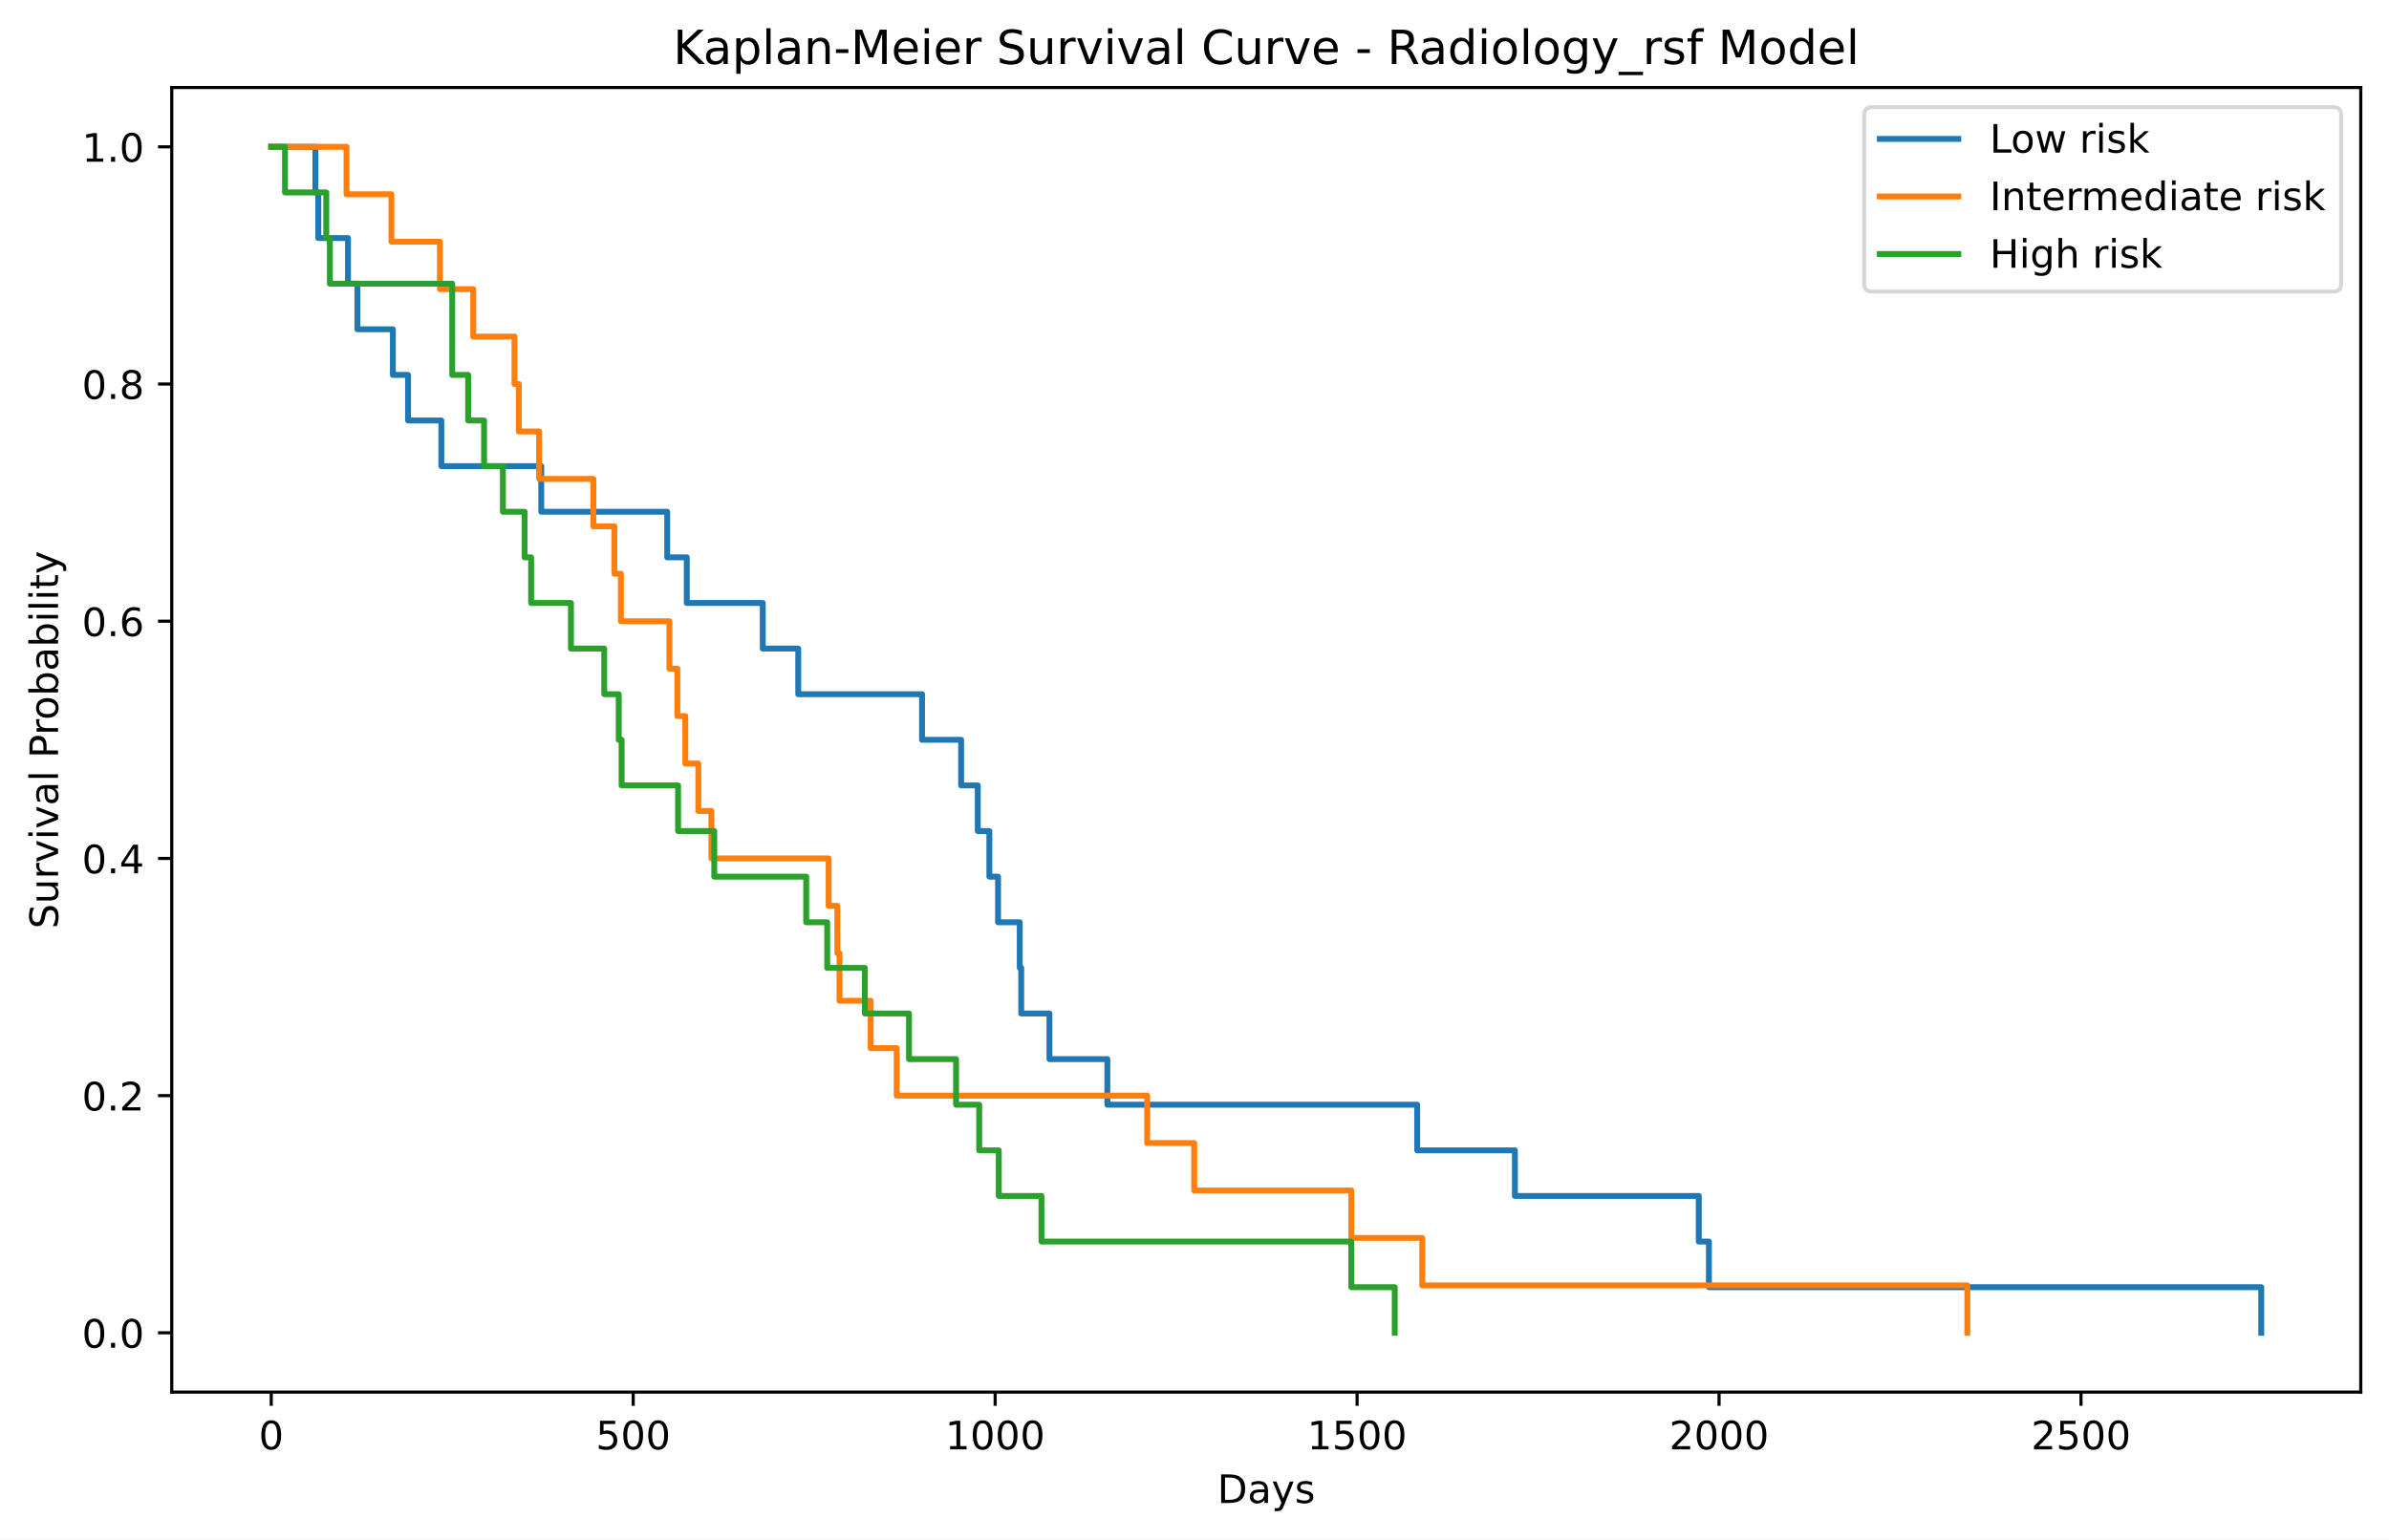
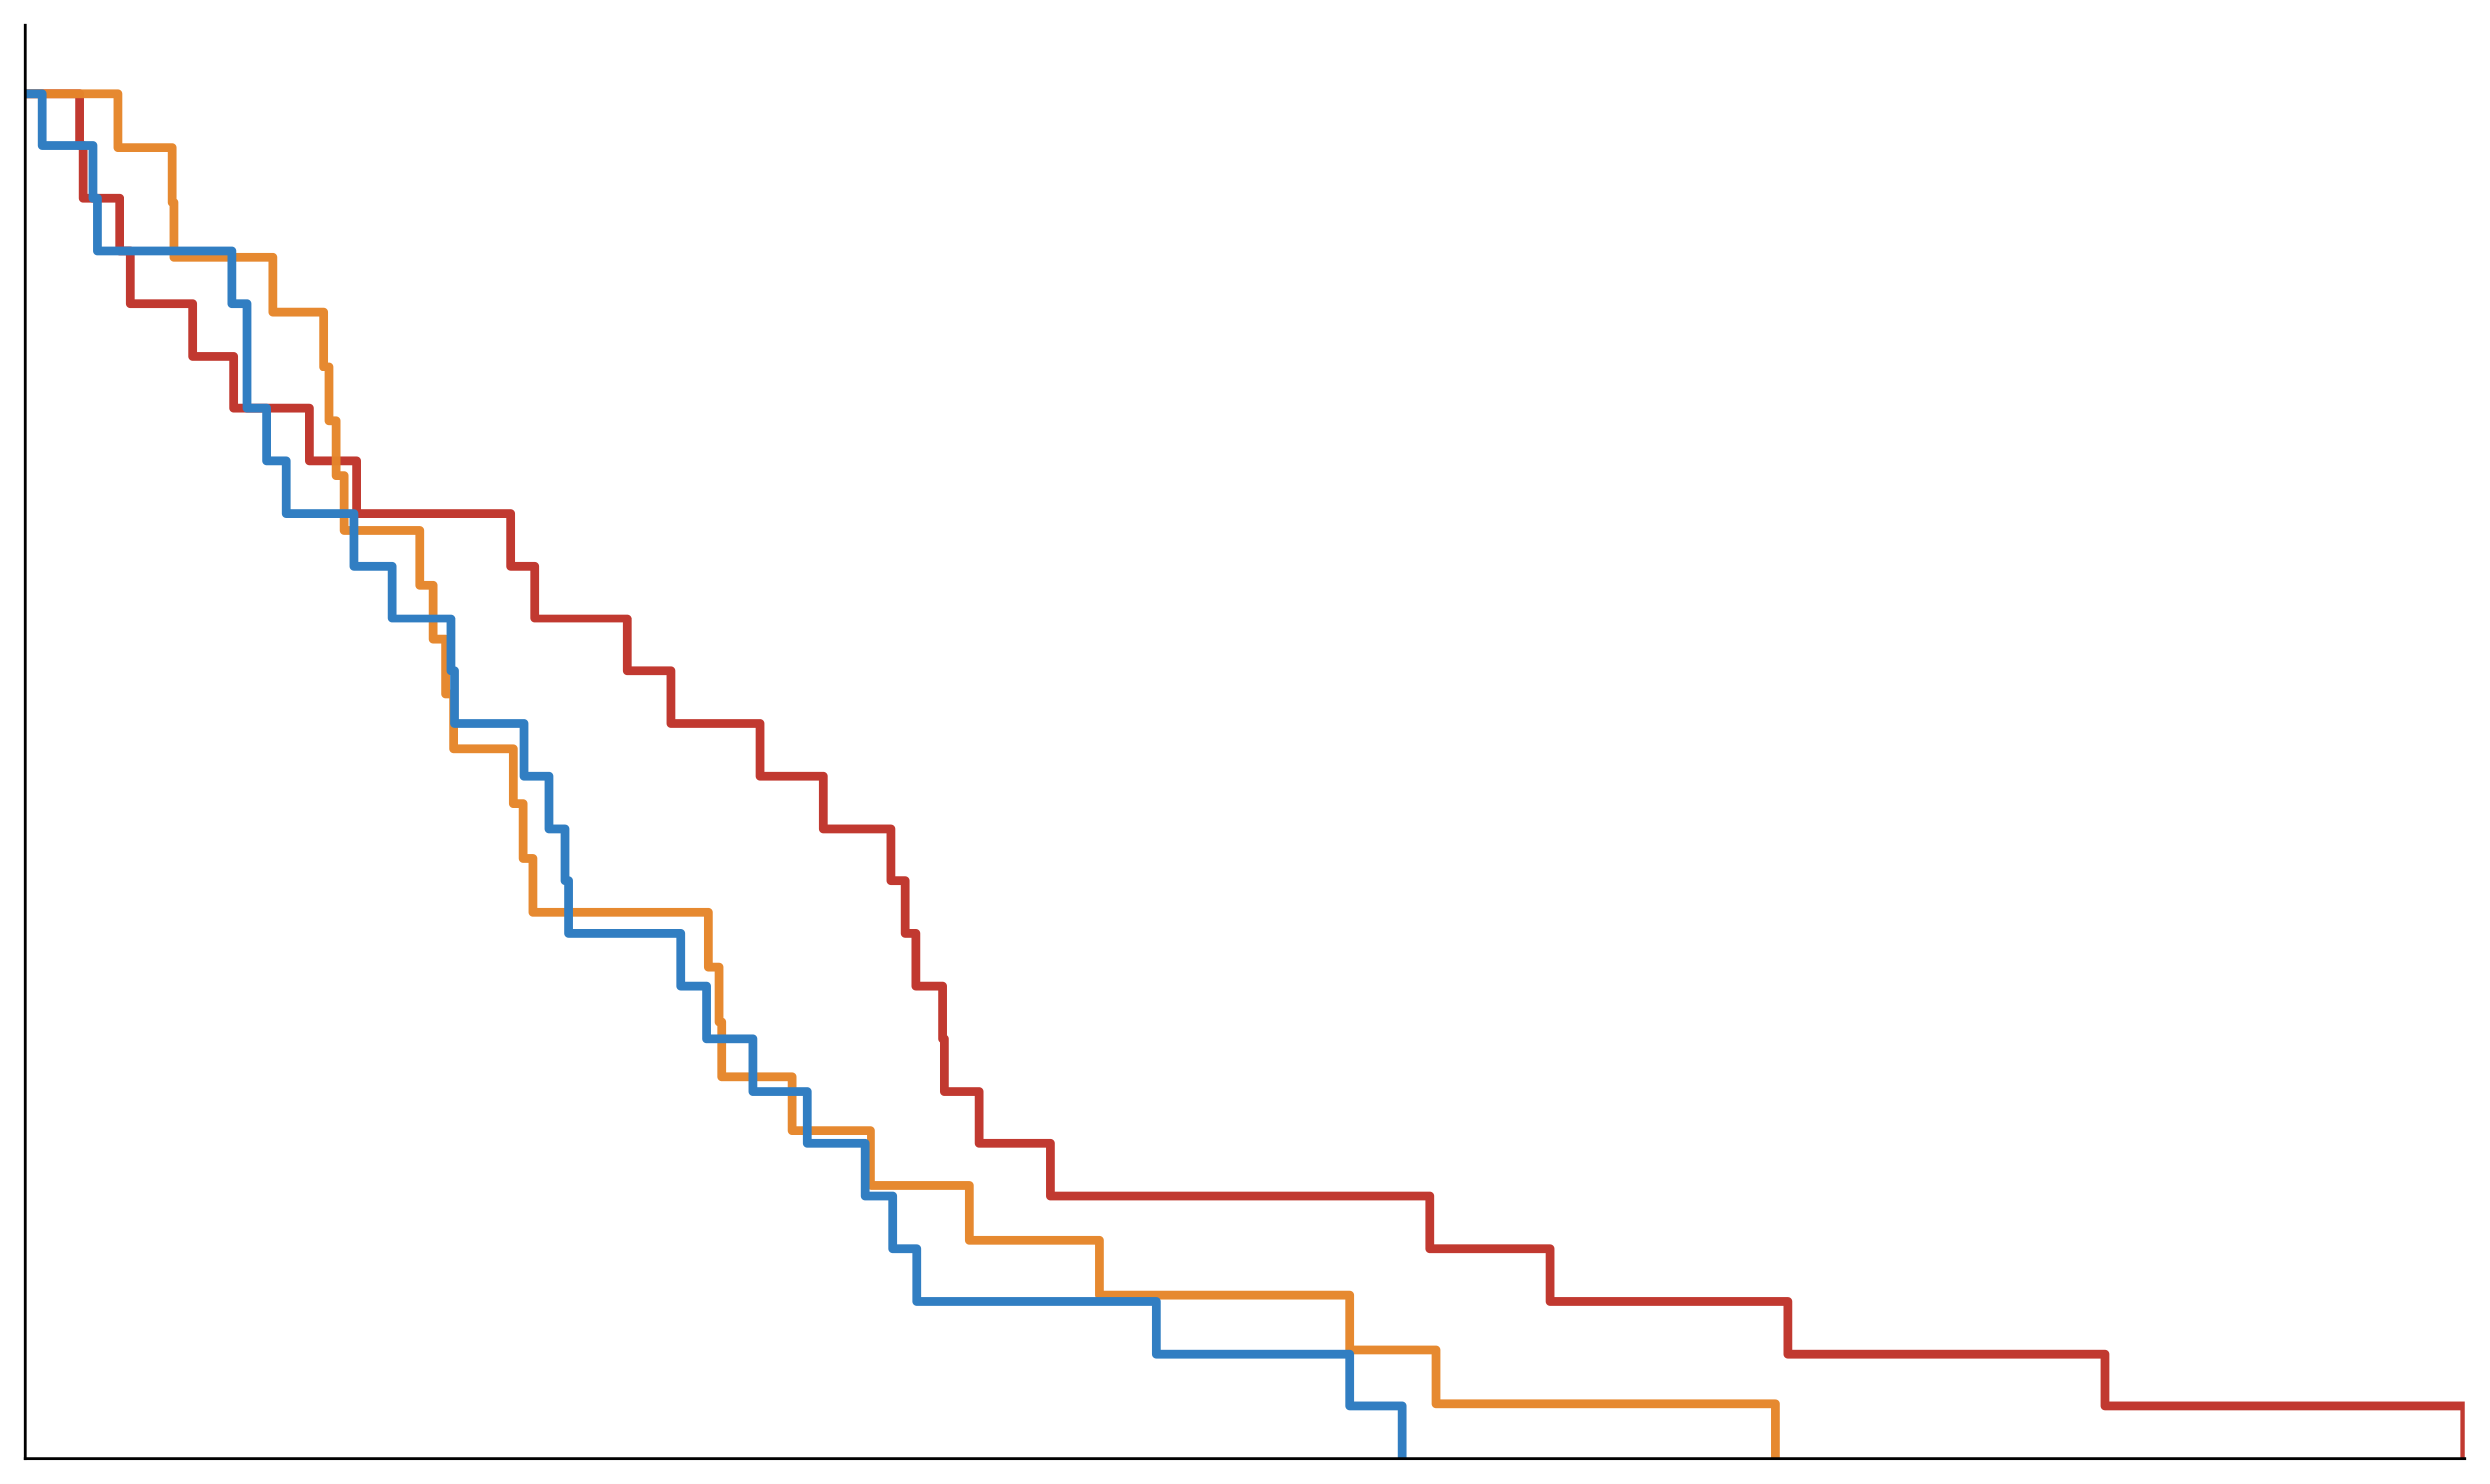
- <svg xmlns="http://www.w3.org/2000/svg" xmlns:xlink="http://www.w3.org/1999/xlink" width="608.981pt" height="392.514pt" viewBox="0 0 608.981 392.514" version="1.1">
+ <svg xmlns="http://www.w3.org/2000/svg" width="712.8pt" height="424.8pt" viewBox="0 0 712.8 424.8" version="1.1">
  <defs>
    <style type="text/css">*{stroke-linejoin: round; stroke-linecap: butt}</style>
  </defs>
  <g id="figure_1">
    <g id="patch_1">
-       <path d="M 0 392.514  L 608.981 392.514  L 608.981 0  L 0 0  z " style="fill: #ffffff" />
+       <path d="M 0 424.8  L 712.8 424.8  L 712.8 0  L 0 0  z " style="fill: #ffffff" />
    </g>
    <g id="axes_1">
      <g id="patch_2">
-         <path d="M 43.781 354.958  L 601.781 354.958  L 601.781 22.318  L 43.781 22.318  z " style="fill: #ffffff" />
+         <path d="M 7.2 417.6  L 705.6 417.6  L 705.6 7.2  L 7.2 7.2  z " style="fill: #ffffff" />
      </g>
-       <g id="matplotlib.axis_1">
-         <g id="xtick_1">
-           <g id="line2d_1">
-             <defs>
-               <path id="md245955d94" d="M 0 0  L 0 3.5  " style="stroke: #000000; stroke-width: 0.8" />
-             </defs>
-             <g>
-               <use xlink:href="#md245955d94" x="69.145" y="354.958" style="stroke: #000000; stroke-width: 0.8" />
-             </g>
-           </g>
-           <g id="text_1">
-             <g transform="translate(65.96364 369.5566) scale(0.1 -0.1)">
-               <defs>
-                 <path id="DejaVuSans-30" d="M 2034 4250  Q 1547 4250 1301 3770  Q 1056 3291 1056 2328  Q 1056 1369 1301 889  Q 1547 409 2034 409  Q 2525 409 2770 889  Q 3016 1369 3016 2328  Q 3016 3291 2770 3770  Q 2525 4250 2034 4250  z M 2034 4750  Q 2819 4750 3233 4129  Q 3647 3509 3647 2328  Q 3647 1150 3233 529  Q 2819 -91 2034 -91  Q 1250 -91 836 529  Q 422 1150 422 2328  Q 422 3509 836 4129  Q 1250 4750 2034 4750  z " transform="scale(0.015625)" />
-               </defs>
-               <use xlink:href="#DejaVuSans-30" />
-             </g>
-           </g>
-         </g>
-         <g id="xtick_2">
-           <g id="line2d_2">
-             <g>
-               <use xlink:href="#md245955d94" x="161.41" y="354.958" style="stroke: #000000; stroke-width: 0.8" />
-             </g>
-           </g>
-           <g id="text_2">
-             <g transform="translate(151.8661 369.5566) scale(0.1 -0.1)">
-               <defs>
-                 <path id="DejaVuSans-35" d="M 691 4666  L 3169 4666  L 3169 4134  L 1269 4134  L 1269 2991  Q 1406 3038 1543 3061  Q 1681 3084 1819 3084  Q 2600 3084 3056 2656  Q 3513 2228 3513 1497  Q 3513 744 3044 326  Q 2575 -91 1722 -91  Q 1428 -91 1123 -41  Q 819 9 494 109  L 494 744  Q 775 591 1075 516  Q 1375 441 1709 441  Q 2250 441 2565 725  Q 2881 1009 2881 1497  Q 2881 1984 2565 2268  Q 2250 2553 1709 2553  Q 1456 2553 1204 2497  Q 953 2441 691 2322  L 691 4666  z " transform="scale(0.015625)" />
-               </defs>
-               <use xlink:href="#DejaVuSans-35" />
-               <use xlink:href="#DejaVuSans-30" transform="translate(63.62305 0)" />
-               <use xlink:href="#DejaVuSans-30" transform="translate(127.2461 0)" />
-             </g>
-           </g>
-         </g>
-         <g id="xtick_3">
-           <g id="line2d_3">
-             <g>
-               <use xlink:href="#md245955d94" x="253.675" y="354.958" style="stroke: #000000; stroke-width: 0.8" />
-             </g>
-           </g>
-           <g id="text_3">
-             <g transform="translate(240.9498 369.5566) scale(0.1 -0.1)">
-               <defs>
-                 <path id="DejaVuSans-31" d="M 794 531  L 1825 531  L 1825 4091  L 703 3866  L 703 4441  L 1819 4666  L 2450 4666  L 2450 531  L 3481 531  L 3481 0  L 794 0  L 794 531  z " transform="scale(0.015625)" />
-               </defs>
-               <use xlink:href="#DejaVuSans-31" />
-               <use xlink:href="#DejaVuSans-30" transform="translate(63.62305 0)" />
-               <use xlink:href="#DejaVuSans-30" transform="translate(127.2461 0)" />
-               <use xlink:href="#DejaVuSans-30" transform="translate(190.8691 0)" />
-             </g>
-           </g>
-         </g>
-         <g id="xtick_4">
-           <g id="line2d_4">
-             <g>
-               <use xlink:href="#md245955d94" x="345.94" y="354.958" style="stroke: #000000; stroke-width: 0.8" />
-             </g>
-           </g>
-           <g id="text_4">
-             <g transform="translate(333.2148 369.5566) scale(0.1 -0.1)">
-               <use xlink:href="#DejaVuSans-31" />
-               <use xlink:href="#DejaVuSans-35" transform="translate(63.62305 0)" />
-               <use xlink:href="#DejaVuSans-30" transform="translate(127.2461 0)" />
-               <use xlink:href="#DejaVuSans-30" transform="translate(190.8691 0)" />
-             </g>
-           </g>
-         </g>
-         <g id="xtick_5">
-           <g id="line2d_5">
-             <g>
-               <use xlink:href="#md245955d94" x="438.205" y="354.958" style="stroke: #000000; stroke-width: 0.8" />
-             </g>
-           </g>
-           <g id="text_5">
-             <g transform="translate(425.4797 369.5566) scale(0.1 -0.1)">
-               <defs>
-                 <path id="DejaVuSans-32" d="M 1228 531  L 3431 531  L 3431 0  L 469 0  L 469 531  Q 828 903 1448 1529  Q 2069 2156 2228 2338  Q 2531 2678 2651 2914  Q 2772 3150 2772 3378  Q 2772 3750 2511 3984  Q 2250 4219 1831 4219  Q 1534 4219 1204 4116  Q 875 4013 500 3803  L 500 4441  Q 881 4594 1212 4672  Q 1544 4750 1819 4750  Q 2544 4750 2975 4387  Q 3406 4025 3406 3419  Q 3406 3131 3298 2873  Q 3191 2616 2906 2266  Q 2828 2175 2409 1742  Q 1991 1309 1228 531  z " transform="scale(0.015625)" />
-               </defs>
-               <use xlink:href="#DejaVuSans-32" />
-               <use xlink:href="#DejaVuSans-30" transform="translate(63.62305 0)" />
-               <use xlink:href="#DejaVuSans-30" transform="translate(127.2461 0)" />
-               <use xlink:href="#DejaVuSans-30" transform="translate(190.8691 0)" />
-             </g>
-           </g>
-         </g>
-         <g id="xtick_6">
-           <g id="line2d_6">
-             <g>
-               <use xlink:href="#md245955d94" x="530.47" y="354.958" style="stroke: #000000; stroke-width: 0.8" />
-             </g>
-           </g>
-           <g id="text_6">
-             <g transform="translate(517.7447 369.5566) scale(0.1 -0.1)">
-               <use xlink:href="#DejaVuSans-32" />
-               <use xlink:href="#DejaVuSans-35" transform="translate(63.62305 0)" />
-               <use xlink:href="#DejaVuSans-30" transform="translate(127.2461 0)" />
-               <use xlink:href="#DejaVuSans-30" transform="translate(190.8691 0)" />
-             </g>
-           </g>
-         </g>
-         <g id="text_7">
-           <g transform="translate(310.3031 383.2347) scale(0.1 -0.1)">
-             <defs>
-               <path id="DejaVuSans-44" d="M 1259 4147  L 1259 519  L 2022 519  Q 2988 519 3436 956  Q 3884 1394 3884 2338  Q 3884 3275 3436 3711  Q 2988 4147 2022 4147  L 1259 4147  z M 628 4666  L 1925 4666  Q 3281 4666 3915 4102  Q 4550 3538 4550 2338  Q 4550 1131 3912 565  Q 3275 0 1925 0  L 628 0  L 628 4666  z " transform="scale(0.015625)" />
-               <path id="DejaVuSans-61" d="M 2194 1759  Q 1497 1759 1228 1600  Q 959 1441 959 1056  Q 959 750 1161 570  Q 1363 391 1709 391  Q 2188 391 2477 730  Q 2766 1069 2766 1631  L 2766 1759  L 2194 1759  z M 3341 1997  L 3341 0  L 2766 0  L 2766 531  Q 2569 213 2275 61  Q 1981 -91 1556 -91  Q 1019 -91 701 211  Q 384 513 384 1019  Q 384 1609 779 1909  Q 1175 2209 1959 2209  L 2766 2209  L 2766 2266  Q 2766 2663 2505 2880  Q 2244 3097 1772 3097  Q 1472 3097 1187 3025  Q 903 2953 641 2809  L 641 3341  Q 956 3463 1253 3523  Q 1550 3584 1831 3584  Q 2591 3584 2966 3190  Q 3341 2797 3341 1997  z " transform="scale(0.015625)" />
-               <path id="DejaVuSans-79" d="M 2059 -325  Q 1816 -950 1584 -1140  Q 1353 -1331 966 -1331  L 506 -1331  L 506 -850  L 844 -850  Q 1081 -850 1212 -737  Q 1344 -625 1503 -206  L 1606 56  L 191 3500  L 800 3500  L 1894 763  L 2988 3500  L 3597 3500  L 2059 -325  z " transform="scale(0.015625)" />
-               <path id="DejaVuSans-73" d="M 2834 3397  L 2834 2853  Q 2591 2978 2328 3040  Q 2066 3103 1784 3103  Q 1356 3103 1142 2972  Q 928 2841 928 2578  Q 928 2378 1081 2264  Q 1234 2150 1697 2047  L 1894 2003  Q 2506 1872 2764 1633  Q 3022 1394 3022 966  Q 3022 478 2636 193  Q 2250 -91 1575 -91  Q 1294 -91 989 -36  Q 684 19 347 128  L 347 722  Q 666 556 975 473  Q 1284 391 1588 391  Q 1994 391 2212 530  Q 2431 669 2431 922  Q 2431 1156 2273 1281  Q 2116 1406 1581 1522  L 1381 1569  Q 847 1681 609 1914  Q 372 2147 372 2553  Q 372 3047 722 3315  Q 1072 3584 1716 3584  Q 2034 3584 2315 3537  Q 2597 3491 2834 3397  z " transform="scale(0.015625)" />
-             </defs>
-             <use xlink:href="#DejaVuSans-44" />
-             <use xlink:href="#DejaVuSans-61" transform="translate(77.00195 0)" />
-             <use xlink:href="#DejaVuSans-79" transform="translate(138.2812 0)" />
-             <use xlink:href="#DejaVuSans-73" transform="translate(197.4609 0)" />
-           </g>
-         </g>
+       <g id="line2d_1">
+         <path d="M 7.2 26.743  L 22.697 26.743  L 22.697 41.776  L 23.714 41.776  L 23.714 56.809  L 34.13 56.809  L 34.13 71.842  L 37.433 71.842  L 37.433 86.875  L 55.217 86.875  L 55.217 101.908  L 66.903 101.908  L 66.903 116.941  L 88.498 116.941  L 88.498 131.974  L 101.963 131.974  L 101.963 147.007  L 146.169 147.007  L 146.169 162.04  L 153.028 162.04  L 153.028 177.073  L 179.704 177.073  L 179.704 192.105  L 192.153 192.105  L 192.153 207.138  L 217.558 207.138  L 217.558 222.171  L 235.596 222.171  L 235.596 237.204  L 255.159 237.204  L 255.159 252.237  L 259.224 252.237  L 259.224 267.27  L 262.272 267.27  L 262.272 282.303  L 269.894 282.303  L 269.894 297.336  L 270.402 297.336  L 270.402 312.369  L 280.31 312.369  L 280.31 327.402  L 300.635 327.402  L 300.635 342.435  L 409.371 342.435  L 409.371 357.468  L 443.668 357.468  L 443.668 372.501  L 511.755 372.501  L 511.755 387.534  L 602.453 387.534  L 602.453 402.567  L 705.6 402.567  L 705.6 417.6  " clip-path="url(#p0e260a73f5)" style="fill: none; stroke: #c13930; stroke-width: 2.5; stroke-linecap: square" />
      </g>
-       <g id="matplotlib.axis_2">
-         <g id="ytick_1">
-           <g id="line2d_7">
-             <defs>
-               <path id="m7d2c0914c4" d="M 0 0  L -3.5 0  " style="stroke: #000000; stroke-width: 0.8" />
-             </defs>
-             <g>
-               <use xlink:href="#m7d2c0914c4" x="43.781" y="339.838" style="stroke: #000000; stroke-width: 0.8" />
-             </g>
-           </g>
-           <g id="text_8">
-             <g transform="translate(20.87813 343.6373) scale(0.1 -0.1)">
-               <defs>
-                 <path id="DejaVuSans-2e" d="M 684 794  L 1344 794  L 1344 0  L 684 0  L 684 794  z " transform="scale(0.015625)" />
-               </defs>
-               <use xlink:href="#DejaVuSans-30" />
-               <use xlink:href="#DejaVuSans-2e" transform="translate(63.62305 0)" />
-               <use xlink:href="#DejaVuSans-30" transform="translate(95.41016 0)" />
-             </g>
-           </g>
-         </g>
-         <g id="ytick_2">
-           <g id="line2d_8">
-             <g>
-               <use xlink:href="#m7d2c0914c4" x="43.781" y="279.358" style="stroke: #000000; stroke-width: 0.8" />
-             </g>
-           </g>
-           <g id="text_9">
-             <g transform="translate(20.87813 283.1573) scale(0.1 -0.1)">
-               <use xlink:href="#DejaVuSans-30" />
-               <use xlink:href="#DejaVuSans-2e" transform="translate(63.62305 0)" />
-               <use xlink:href="#DejaVuSans-32" transform="translate(95.41016 0)" />
-             </g>
-           </g>
-         </g>
-         <g id="ytick_3">
-           <g id="line2d_9">
-             <g>
-               <use xlink:href="#m7d2c0914c4" x="43.781" y="218.878" style="stroke: #000000; stroke-width: 0.8" />
-             </g>
-           </g>
-           <g id="text_10">
-             <g transform="translate(20.87813 222.6773) scale(0.1 -0.1)">
-               <defs>
-                 <path id="DejaVuSans-34" d="M 2419 4116  L 825 1625  L 2419 1625  L 2419 4116  z M 2253 4666  L 3047 4666  L 3047 1625  L 3713 1625  L 3713 1100  L 3047 1100  L 3047 0  L 2419 0  L 2419 1100  L 313 1100  L 313 1709  L 2253 4666  z " transform="scale(0.015625)" />
-               </defs>
-               <use xlink:href="#DejaVuSans-30" />
-               <use xlink:href="#DejaVuSans-2e" transform="translate(63.62305 0)" />
-               <use xlink:href="#DejaVuSans-34" transform="translate(95.41016 0)" />
-             </g>
-           </g>
-         </g>
-         <g id="ytick_4">
-           <g id="line2d_10">
-             <g>
-               <use xlink:href="#m7d2c0914c4" x="43.781" y="158.398" style="stroke: #000000; stroke-width: 0.8" />
-             </g>
-           </g>
-           <g id="text_11">
-             <g transform="translate(20.87813 162.1973) scale(0.1 -0.1)">
-               <defs>
-                 <path id="DejaVuSans-36" d="M 2113 2584  Q 1688 2584 1439 2293  Q 1191 2003 1191 1497  Q 1191 994 1439 701  Q 1688 409 2113 409  Q 2538 409 2786 701  Q 3034 994 3034 1497  Q 3034 2003 2786 2293  Q 2538 2584 2113 2584  z M 3366 4563  L 3366 3988  Q 3128 4100 2886 4159  Q 2644 4219 2406 4219  Q 1781 4219 1451 3797  Q 1122 3375 1075 2522  Q 1259 2794 1537 2939  Q 1816 3084 2150 3084  Q 2853 3084 3261 2657  Q 3669 2231 3669 1497  Q 3669 778 3244 343  Q 2819 -91 2113 -91  Q 1303 -91 875 529  Q 447 1150 447 2328  Q 447 3434 972 4092  Q 1497 4750 2381 4750  Q 2619 4750 2861 4703  Q 3103 4656 3366 4563  z " transform="scale(0.015625)" />
-               </defs>
-               <use xlink:href="#DejaVuSans-30" />
-               <use xlink:href="#DejaVuSans-2e" transform="translate(63.62305 0)" />
-               <use xlink:href="#DejaVuSans-36" transform="translate(95.41016 0)" />
-             </g>
-           </g>
-         </g>
-         <g id="ytick_5">
-           <g id="line2d_11">
-             <g>
-               <use xlink:href="#m7d2c0914c4" x="43.781" y="97.918" style="stroke: #000000; stroke-width: 0.8" />
-             </g>
-           </g>
-           <g id="text_12">
-             <g transform="translate(20.87813 101.7173) scale(0.1 -0.1)">
-               <defs>
-                 <path id="DejaVuSans-38" d="M 2034 2216  Q 1584 2216 1326 1975  Q 1069 1734 1069 1313  Q 1069 891 1326 650  Q 1584 409 2034 409  Q 2484 409 2743 651  Q 3003 894 3003 1313  Q 3003 1734 2745 1975  Q 2488 2216 2034 2216  z M 1403 2484  Q 997 2584 770 2862  Q 544 3141 544 3541  Q 544 4100 942 4425  Q 1341 4750 2034 4750  Q 2731 4750 3128 4425  Q 3525 4100 3525 3541  Q 3525 3141 3298 2862  Q 3072 2584 2669 2484  Q 3125 2378 3379 2068  Q 3634 1759 3634 1313  Q 3634 634 3220 271  Q 2806 -91 2034 -91  Q 1263 -91 848 271  Q 434 634 434 1313  Q 434 1759 690 2068  Q 947 2378 1403 2484  z M 1172 3481  Q 1172 3119 1398 2916  Q 1625 2713 2034 2713  Q 2441 2713 2670 2916  Q 2900 3119 2900 3481  Q 2900 3844 2670 4047  Q 2441 4250 2034 4250  Q 1625 4250 1398 4047  Q 1172 3844 1172 3481  z " transform="scale(0.015625)" />
-               </defs>
-               <use xlink:href="#DejaVuSans-30" />
-               <use xlink:href="#DejaVuSans-2e" transform="translate(63.62305 0)" />
-               <use xlink:href="#DejaVuSans-38" transform="translate(95.41016 0)" />
-             </g>
-           </g>
-         </g>
-         <g id="ytick_6">
-           <g id="line2d_12">
-             <g>
-               <use xlink:href="#m7d2c0914c4" x="43.781" y="37.438" style="stroke: #000000; stroke-width: 0.8" />
-             </g>
-           </g>
-           <g id="text_13">
-             <g transform="translate(20.87813 41.23734) scale(0.1 -0.1)">
-               <use xlink:href="#DejaVuSans-31" />
-               <use xlink:href="#DejaVuSans-2e" transform="translate(63.62305 0)" />
-               <use xlink:href="#DejaVuSans-30" transform="translate(95.41016 0)" />
-             </g>
-           </g>
-         </g>
-         <g id="text_14">
-           <g transform="translate(14.79844 236.8155) rotate(-90) scale(0.1 -0.1)">
-             <defs>
-               <path id="DejaVuSans-53" d="M 3425 4513  L 3425 3897  Q 3066 4069 2747 4153  Q 2428 4238 2131 4238  Q 1616 4238 1336 4038  Q 1056 3838 1056 3469  Q 1056 3159 1242 3001  Q 1428 2844 1947 2747  L 2328 2669  Q 3034 2534 3370 2195  Q 3706 1856 3706 1288  Q 3706 609 3251 259  Q 2797 -91 1919 -91  Q 1588 -91 1214 -16  Q 841 59 441 206  L 441 856  Q 825 641 1194 531  Q 1563 422 1919 422  Q 2459 422 2753 634  Q 3047 847 3047 1241  Q 3047 1584 2836 1778  Q 2625 1972 2144 2069  L 1759 2144  Q 1053 2284 737 2584  Q 422 2884 422 3419  Q 422 4038 858 4394  Q 1294 4750 2059 4750  Q 2388 4750 2728 4690  Q 3069 4631 3425 4513  z " transform="scale(0.015625)" />
-               <path id="DejaVuSans-75" d="M 544 1381  L 544 3500  L 1119 3500  L 1119 1403  Q 1119 906 1312 657  Q 1506 409 1894 409  Q 2359 409 2629 706  Q 2900 1003 2900 1516  L 2900 3500  L 3475 3500  L 3475 0  L 2900 0  L 2900 538  Q 2691 219 2414 64  Q 2138 -91 1772 -91  Q 1169 -91 856 284  Q 544 659 544 1381  z M 1991 3584  L 1991 3584  z " transform="scale(0.015625)" />
-               <path id="DejaVuSans-72" d="M 2631 2963  Q 2534 3019 2420 3045  Q 2306 3072 2169 3072  Q 1681 3072 1420 2755  Q 1159 2438 1159 1844  L 1159 0  L 581 0  L 581 3500  L 1159 3500  L 1159 2956  Q 1341 3275 1631 3429  Q 1922 3584 2338 3584  Q 2397 3584 2469 3576  Q 2541 3569 2628 3553  L 2631 2963  z " transform="scale(0.015625)" />
-               <path id="DejaVuSans-76" d="M 191 3500  L 800 3500  L 1894 563  L 2988 3500  L 3597 3500  L 2284 0  L 1503 0  L 191 3500  z " transform="scale(0.015625)" />
-               <path id="DejaVuSans-69" d="M 603 3500  L 1178 3500  L 1178 0  L 603 0  L 603 3500  z M 603 4863  L 1178 4863  L 1178 4134  L 603 4134  L 603 4863  z " transform="scale(0.015625)" />
-               <path id="DejaVuSans-6c" d="M 603 4863  L 1178 4863  L 1178 0  L 603 0  L 603 4863  z " transform="scale(0.015625)" />
-               <path id="DejaVuSans-20" transform="scale(0.015625)" />
-               <path id="DejaVuSans-50" d="M 1259 4147  L 1259 2394  L 2053 2394  Q 2494 2394 2734 2622  Q 2975 2850 2975 3272  Q 2975 3691 2734 3919  Q 2494 4147 2053 4147  L 1259 4147  z M 628 4666  L 2053 4666  Q 2838 4666 3239 4311  Q 3641 3956 3641 3272  Q 3641 2581 3239 2228  Q 2838 1875 2053 1875  L 1259 1875  L 1259 0  L 628 0  L 628 4666  z " transform="scale(0.015625)" />
-               <path id="DejaVuSans-6f" d="M 1959 3097  Q 1497 3097 1228 2736  Q 959 2375 959 1747  Q 959 1119 1226 758  Q 1494 397 1959 397  Q 2419 397 2687 759  Q 2956 1122 2956 1747  Q 2956 2369 2687 2733  Q 2419 3097 1959 3097  z M 1959 3584  Q 2709 3584 3137 3096  Q 3566 2609 3566 1747  Q 3566 888 3137 398  Q 2709 -91 1959 -91  Q 1206 -91 779 398  Q 353 888 353 1747  Q 353 2609 779 3096  Q 1206 3584 1959 3584  z " transform="scale(0.015625)" />
-               <path id="DejaVuSans-62" d="M 3116 1747  Q 3116 2381 2855 2742  Q 2594 3103 2138 3103  Q 1681 3103 1420 2742  Q 1159 2381 1159 1747  Q 1159 1113 1420 752  Q 1681 391 2138 391  Q 2594 391 2855 752  Q 3116 1113 3116 1747  z M 1159 2969  Q 1341 3281 1617 3432  Q 1894 3584 2278 3584  Q 2916 3584 3314 3078  Q 3713 2572 3713 1747  Q 3713 922 3314 415  Q 2916 -91 2278 -91  Q 1894 -91 1617 61  Q 1341 213 1159 525  L 1159 0  L 581 0  L 581 4863  L 1159 4863  L 1159 2969  z " transform="scale(0.015625)" />
-               <path id="DejaVuSans-74" d="M 1172 4494  L 1172 3500  L 2356 3500  L 2356 3053  L 1172 3053  L 1172 1153  Q 1172 725 1289 603  Q 1406 481 1766 481  L 2356 481  L 2356 0  L 1766 0  Q 1100 0 847 248  Q 594 497 594 1153  L 594 3053  L 172 3053  L 172 3500  L 594 3500  L 594 4494  L 1172 4494  z " transform="scale(0.015625)" />
-             </defs>
-             <use xlink:href="#DejaVuSans-53" />
-             <use xlink:href="#DejaVuSans-75" transform="translate(63.47656 0)" />
-             <use xlink:href="#DejaVuSans-72" transform="translate(126.8555 0)" />
-             <use xlink:href="#DejaVuSans-76" transform="translate(167.9688 0)" />
-             <use xlink:href="#DejaVuSans-69" transform="translate(227.1484 0)" />
-             <use xlink:href="#DejaVuSans-76" transform="translate(254.9316 0)" />
-             <use xlink:href="#DejaVuSans-61" transform="translate(314.1113 0)" />
-             <use xlink:href="#DejaVuSans-6c" transform="translate(375.3906 0)" />
-             <use xlink:href="#DejaVuSans-20" transform="translate(403.1738 0)" />
-             <use xlink:href="#DejaVuSans-50" transform="translate(434.9609 0)" />
-             <use xlink:href="#DejaVuSans-72" transform="translate(493.5137 0)" />
-             <use xlink:href="#DejaVuSans-6f" transform="translate(532.377 0)" />
-             <use xlink:href="#DejaVuSans-62" transform="translate(593.5586 0)" />
-             <use xlink:href="#DejaVuSans-61" transform="translate(657.0352 0)" />
-             <use xlink:href="#DejaVuSans-62" transform="translate(718.3145 0)" />
-             <use xlink:href="#DejaVuSans-69" transform="translate(781.791 0)" />
-             <use xlink:href="#DejaVuSans-6c" transform="translate(809.5742 0)" />
-             <use xlink:href="#DejaVuSans-69" transform="translate(837.3574 0)" />
-             <use xlink:href="#DejaVuSans-74" transform="translate(865.1406 0)" />
-             <use xlink:href="#DejaVuSans-79" transform="translate(904.3496 0)" />
-           </g>
-         </g>
+       <g id="line2d_2">
+         <path d="M 7.2 26.743  L 33.622 26.743  L 33.622 42.377  L 49.373 42.377  L 49.373 58.011  L 49.881 58.011  L 49.881 73.646  L 78.082 73.646  L 78.082 89.28  L 92.563 89.28  L 92.563 104.914  L 94.087 104.914  L 94.087 120.549  L 96.12 120.549  L 96.12 136.183  L 98.406 136.183  L 98.406 151.817  L 120.255 151.817  L 120.255 167.451  L 124.066 167.451  L 124.066 183.086  L 127.623 183.086  L 127.623 198.72  L 129.909 198.72  L 129.909 214.354  L 146.931 214.354  L 146.931 229.989  L 149.725 229.989  L 149.725 245.623  L 152.52 245.623  L 152.52 261.257  L 202.823 261.257  L 202.823 276.891  L 205.872 276.891  L 205.872 292.526  L 206.634 292.526  L 206.634 308.16  L 226.704 308.16  L 226.704 323.794  L 249.315 323.794  L 249.315 339.429  L 277.516 339.429  L 277.516 355.063  L 314.608 355.063  L 314.608 370.697  L 386.252 370.697  L 386.252 386.331  L 411.149 386.331  L 411.149 401.966  L 508.198 401.966  L 508.198 417.6  " clip-path="url(#p0e260a73f5)" style="fill: none; stroke: #e6862a; stroke-opacity: 0.965; stroke-width: 2.5; stroke-linecap: square" />
      </g>
-       <g id="line2d_13">
-         <path d="M 69.145 37.438  L 80.401 37.438  L 80.401 49.069  L 81.139 49.069  L 81.139 60.7  L 88.705 60.7  L 88.705 72.33  L 91.104 72.33  L 91.104 83.961  L 100.146 83.961  L 100.146 95.592  L 104.021 95.592  L 104.021 107.223  L 112.509 107.223  L 112.509 118.854  L 137.975 118.854  L 137.975 130.484  L 170.083 130.484  L 170.083 142.115  L 175.065 142.115  L 175.065 153.746  L 194.441 153.746  L 194.441 165.377  L 203.483 165.377  L 203.483 177.007  L 235.037 177.007  L 235.037 188.638  L 245.002 188.638  L 245.002 200.269  L 249.246 200.269  L 249.246 211.9  L 252.199 211.9  L 252.199 223.53  L 254.413 223.53  L 254.413 235.161  L 259.949 235.161  L 259.949 246.792  L 260.318 246.792  L 260.318 258.423  L 267.515 258.423  L 267.515 270.054  L 282.277 270.054  L 282.277 281.684  L 361.256 281.684  L 361.256 293.315  L 386.167 293.315  L 386.167 304.946  L 433.038 304.946  L 433.038 316.577  L 435.621 316.577  L 435.621 328.207  L 576.418 328.207  L 576.418 339.838  " clip-path="url(#p061642f690)" style="fill: none; stroke: #1f77b4; stroke-width: 1.5; stroke-linecap: square" />
-       </g>
-       <g id="line2d_14">
-         <path d="M 69.145 37.438  L 88.336 37.438  L 88.336 49.534  L 99.777 49.534  L 99.777 61.63  L 112.14 61.63  L 112.14 73.726  L 120.629 73.726  L 120.629 85.822  L 131.147 85.822  L 131.147 97.918  L 132.254 97.918  L 132.254 110.014  L 137.421 110.014  L 137.421 122.11  L 151.261 122.11  L 151.261 134.206  L 156.612 134.206  L 156.612 146.302  L 158.273 146.302  L 158.273 158.398  L 170.636 158.398  L 170.636 170.494  L 172.666 170.494  L 172.666 182.59  L 174.696 182.59  L 174.696 194.686  L 178.018 194.686  L 178.018 206.782  L 181.339 206.782  L 181.339 218.878  L 211.233 218.878  L 211.233 230.974  L 213.447 230.974  L 213.447 243.07  L 214.001 243.07  L 214.001 255.166  L 221.936 255.166  L 221.936 267.262  L 228.579 267.262  L 228.579 279.358  L 292.426 279.358  L 292.426 291.454  L 304.421 291.454  L 304.421 303.55  L 344.464 303.55  L 344.464 315.646  L 362.547 315.646  L 362.547 327.742  L 501.498 327.742  L 501.498 339.838  " clip-path="url(#p061642f690)" style="fill: none; stroke: #ff7f0e; stroke-width: 1.5; stroke-linecap: square" />
-       </g>
-       <g id="line2d_15">
-         <path d="M 69.145 37.438  L 72.651 37.438  L 72.651 49.069  L 83.169 49.069  L 83.169 60.7  L 84.092 60.7  L 84.092 72.33  L 115.277 72.33  L 115.277 95.592  L 119.337 95.592  L 119.337 107.223  L 123.397 107.223  L 123.397 118.854  L 128.194 118.854  L 128.194 130.484  L 133.73 130.484  L 133.73 142.115  L 135.391 142.115  L 135.391 153.746  L 145.54 153.746  L 145.54 165.377  L 154.029 165.377  L 154.029 177.007  L 157.719 177.007  L 157.719 188.638  L 158.457 188.638  L 158.457 200.269  L 172.851 200.269  L 172.851 211.9  L 182.077 211.9  L 182.077 223.53  L 205.512 223.53  L 205.512 235.161  L 210.864 235.161  L 210.864 246.792  L 220.459 246.792  L 220.459 258.423  L 231.716 258.423  L 231.716 270.054  L 243.71 270.054  L 243.71 281.684  L 249.615 281.684  L 249.615 293.315  L 254.597 293.315  L 254.597 304.946  L 265.485 304.946  L 265.485 316.577  L 344.464 316.577  L 344.464 328.207  L 355.535 328.207  L 355.535 339.838  " clip-path="url(#p061642f690)" style="fill: none; stroke: #2ca02c; stroke-width: 1.5; stroke-linecap: square" />
+       <g id="line2d_3">
+         <path d="M 7.2 26.743  L 12.027 26.743  L 12.027 41.776  L 26.508 41.776  L 26.508 56.809  L 27.779 56.809  L 27.779 71.842  L 66.395 71.842  L 66.395 86.875  L 70.714 86.875  L 70.714 116.941  L 76.303 116.941  L 76.303 131.974  L 81.892 131.974  L 81.892 147.007  L 101.201 147.007  L 101.201 162.04  L 112.379 162.04  L 112.379 177.073  L 129.147 177.073  L 129.147 192.105  L 130.163 192.105  L 130.163 207.138  L 149.979 207.138  L 149.979 222.171  L 157.093 222.171  L 157.093 237.204  L 161.666 237.204  L 161.666 252.237  L 162.682 252.237  L 162.682 267.27  L 194.947 267.27  L 194.947 282.303  L 202.315 282.303  L 202.315 297.336  L 215.526 297.336  L 215.526 312.369  L 231.023 312.369  L 231.023 327.402  L 247.537 327.402  L 247.537 342.435  L 255.667 342.435  L 255.667 357.468  L 262.526 357.468  L 262.526 372.501  L 331.121 372.501  L 331.121 387.534  L 386.252 387.534  L 386.252 402.567  L 401.495 402.567  L 401.495 417.6  " clip-path="url(#p0e260a73f5)" style="fill: none; stroke: #317ec2; stroke-width: 2.5; stroke-linecap: square" />
      </g>
      <g id="patch_3">
-         <path d="M 43.781 354.958  L 43.781 22.318  " style="fill: none; stroke: #000000; stroke-width: 0.8; stroke-linejoin: miter; stroke-linecap: square" />
+         <path d="M 7.2 417.6  L 7.2 7.2  " style="fill: none; stroke: #000000; stroke-width: 0.8; stroke-linejoin: miter; stroke-linecap: square" />
      </g>
      <g id="patch_4">
-         <path d="M 601.781 354.958  L 601.781 22.318  " style="fill: none; stroke: #000000; stroke-width: 0.8; stroke-linejoin: miter; stroke-linecap: square" />
-       </g>
-       <g id="patch_5">
-         <path d="M 43.781 354.958  L 601.781 354.958  " style="fill: none; stroke: #000000; stroke-width: 0.8; stroke-linejoin: miter; stroke-linecap: square" />
-       </g>
-       <g id="patch_6">
-         <path d="M 43.781 22.318  L 601.781 22.318  " style="fill: none; stroke: #000000; stroke-width: 0.8; stroke-linejoin: miter; stroke-linecap: square" />
-       </g>
-       <g id="text_15">
-         <g transform="translate(171.5916 16.31812) scale(0.12 -0.12)">
-           <defs>
-             <path id="DejaVuSans-4b" d="M 628 4666  L 1259 4666  L 1259 2694  L 3353 4666  L 4166 4666  L 1850 2491  L 4331 0  L 3500 0  L 1259 2247  L 1259 0  L 628 0  L 628 4666  z " transform="scale(0.015625)" />
-             <path id="DejaVuSans-70" d="M 1159 525  L 1159 -1331  L 581 -1331  L 581 3500  L 1159 3500  L 1159 2969  Q 1341 3281 1617 3432  Q 1894 3584 2278 3584  Q 2916 3584 3314 3078  Q 3713 2572 3713 1747  Q 3713 922 3314 415  Q 2916 -91 2278 -91  Q 1894 -91 1617 61  Q 1341 213 1159 525  z M 3116 1747  Q 3116 2381 2855 2742  Q 2594 3103 2138 3103  Q 1681 3103 1420 2742  Q 1159 2381 1159 1747  Q 1159 1113 1420 752  Q 1681 391 2138 391  Q 2594 391 2855 752  Q 3116 1113 3116 1747  z " transform="scale(0.015625)" />
-             <path id="DejaVuSans-6e" d="M 3513 2113  L 3513 0  L 2938 0  L 2938 2094  Q 2938 2591 2744 2837  Q 2550 3084 2163 3084  Q 1697 3084 1428 2787  Q 1159 2491 1159 1978  L 1159 0  L 581 0  L 581 3500  L 1159 3500  L 1159 2956  Q 1366 3272 1645 3428  Q 1925 3584 2291 3584  Q 2894 3584 3203 3211  Q 3513 2838 3513 2113  z " transform="scale(0.015625)" />
-             <path id="DejaVuSans-2d" d="M 313 2009  L 1997 2009  L 1997 1497  L 313 1497  L 313 2009  z " transform="scale(0.015625)" />
-             <path id="DejaVuSans-4d" d="M 628 4666  L 1569 4666  L 2759 1491  L 3956 4666  L 4897 4666  L 4897 0  L 4281 0  L 4281 4097  L 3078 897  L 2444 897  L 1241 4097  L 1241 0  L 628 0  L 628 4666  z " transform="scale(0.015625)" />
-             <path id="DejaVuSans-65" d="M 3597 1894  L 3597 1613  L 953 1613  Q 991 1019 1311 708  Q 1631 397 2203 397  Q 2534 397 2845 478  Q 3156 559 3463 722  L 3463 178  Q 3153 47 2828 -22  Q 2503 -91 2169 -91  Q 1331 -91 842 396  Q 353 884 353 1716  Q 353 2575 817 3079  Q 1281 3584 2069 3584  Q 2775 3584 3186 3129  Q 3597 2675 3597 1894  z M 3022 2063  Q 3016 2534 2758 2815  Q 2500 3097 2075 3097  Q 1594 3097 1305 2825  Q 1016 2553 972 2059  L 3022 2063  z " transform="scale(0.015625)" />
-             <path id="DejaVuSans-43" d="M 4122 4306  L 4122 3641  Q 3803 3938 3442 4084  Q 3081 4231 2675 4231  Q 1875 4231 1450 3742  Q 1025 3253 1025 2328  Q 1025 1406 1450 917  Q 1875 428 2675 428  Q 3081 428 3442 575  Q 3803 722 4122 1019  L 4122 359  Q 3791 134 3420 21  Q 3050 -91 2638 -91  Q 1578 -91 968 557  Q 359 1206 359 2328  Q 359 3453 968 4101  Q 1578 4750 2638 4750  Q 3056 4750 3426 4639  Q 3797 4528 4122 4306  z " transform="scale(0.015625)" />
-             <path id="DejaVuSans-52" d="M 2841 2188  Q 3044 2119 3236 1894  Q 3428 1669 3622 1275  L 4263 0  L 3584 0  L 2988 1197  Q 2756 1666 2539 1819  Q 2322 1972 1947 1972  L 1259 1972  L 1259 0  L 628 0  L 628 4666  L 2053 4666  Q 2853 4666 3247 4331  Q 3641 3997 3641 3322  Q 3641 2881 3436 2590  Q 3231 2300 2841 2188  z M 1259 4147  L 1259 2491  L 2053 2491  Q 2509 2491 2742 2702  Q 2975 2913 2975 3322  Q 2975 3731 2742 3939  Q 2509 4147 2053 4147  L 1259 4147  z " transform="scale(0.015625)" />
-             <path id="DejaVuSans-64" d="M 2906 2969  L 2906 4863  L 3481 4863  L 3481 0  L 2906 0  L 2906 525  Q 2725 213 2448 61  Q 2172 -91 1784 -91  Q 1150 -91 751 415  Q 353 922 353 1747  Q 353 2572 751 3078  Q 1150 3584 1784 3584  Q 2172 3584 2448 3432  Q 2725 3281 2906 2969  z M 947 1747  Q 947 1113 1208 752  Q 1469 391 1925 391  Q 2381 391 2643 752  Q 2906 1113 2906 1747  Q 2906 2381 2643 2742  Q 2381 3103 1925 3103  Q 1469 3103 1208 2742  Q 947 2381 947 1747  z " transform="scale(0.015625)" />
-             <path id="DejaVuSans-67" d="M 2906 1791  Q 2906 2416 2648 2759  Q 2391 3103 1925 3103  Q 1463 3103 1205 2759  Q 947 2416 947 1791  Q 947 1169 1205 825  Q 1463 481 1925 481  Q 2391 481 2648 825  Q 2906 1169 2906 1791  z M 3481 434  Q 3481 -459 3084 -895  Q 2688 -1331 1869 -1331  Q 1566 -1331 1297 -1286  Q 1028 -1241 775 -1147  L 775 -588  Q 1028 -725 1275 -790  Q 1522 -856 1778 -856  Q 2344 -856 2625 -561  Q 2906 -266 2906 331  L 2906 616  Q 2728 306 2450 153  Q 2172 0 1784 0  Q 1141 0 747 490  Q 353 981 353 1791  Q 353 2603 747 3093  Q 1141 3584 1784 3584  Q 2172 3584 2450 3431  Q 2728 3278 2906 2969  L 2906 3500  L 3481 3500  L 3481 434  z " transform="scale(0.015625)" />
-             <path id="DejaVuSans-5f" d="M 3263 -1063  L 3263 -1509  L -63 -1509  L -63 -1063  L 3263 -1063  z " transform="scale(0.015625)" />
-             <path id="DejaVuSans-66" d="M 2375 4863  L 2375 4384  L 1825 4384  Q 1516 4384 1395 4259  Q 1275 4134 1275 3809  L 1275 3500  L 2222 3500  L 2222 3053  L 1275 3053  L 1275 0  L 697 0  L 697 3053  L 147 3053  L 147 3500  L 697 3500  L 697 3744  Q 697 4328 969 4595  Q 1241 4863 1831 4863  L 2375 4863  z " transform="scale(0.015625)" />
-           </defs>
-           <use xlink:href="#DejaVuSans-4b" />
-           <use xlink:href="#DejaVuSans-61" transform="translate(63.82617 0)" />
-           <use xlink:href="#DejaVuSans-70" transform="translate(125.1055 0)" />
-           <use xlink:href="#DejaVuSans-6c" transform="translate(188.582 0)" />
-           <use xlink:href="#DejaVuSans-61" transform="translate(216.3652 0)" />
-           <use xlink:href="#DejaVuSans-6e" transform="translate(277.6445 0)" />
-           <use xlink:href="#DejaVuSans-2d" transform="translate(341.0234 0)" />
-           <use xlink:href="#DejaVuSans-4d" transform="translate(377.1074 0)" />
-           <use xlink:href="#DejaVuSans-65" transform="translate(463.3867 0)" />
-           <use xlink:href="#DejaVuSans-69" transform="translate(524.9102 0)" />
-           <use xlink:href="#DejaVuSans-65" transform="translate(552.6934 0)" />
-           <use xlink:href="#DejaVuSans-72" transform="translate(614.2168 0)" />
-           <use xlink:href="#DejaVuSans-20" transform="translate(655.3301 0)" />
-           <use xlink:href="#DejaVuSans-53" transform="translate(687.1172 0)" />
-           <use xlink:href="#DejaVuSans-75" transform="translate(750.5938 0)" />
-           <use xlink:href="#DejaVuSans-72" transform="translate(813.9727 0)" />
-           <use xlink:href="#DejaVuSans-76" transform="translate(855.0859 0)" />
-           <use xlink:href="#DejaVuSans-69" transform="translate(914.2656 0)" />
-           <use xlink:href="#DejaVuSans-76" transform="translate(942.0488 0)" />
-           <use xlink:href="#DejaVuSans-61" transform="translate(1001.229 0)" />
-           <use xlink:href="#DejaVuSans-6c" transform="translate(1062.508 0)" />
-           <use xlink:href="#DejaVuSans-20" transform="translate(1090.291 0)" />
-           <use xlink:href="#DejaVuSans-43" transform="translate(1122.078 0)" />
-           <use xlink:href="#DejaVuSans-75" transform="translate(1191.902 0)" />
-           <use xlink:href="#DejaVuSans-72" transform="translate(1255.281 0)" />
-           <use xlink:href="#DejaVuSans-76" transform="translate(1296.395 0)" />
-           <use xlink:href="#DejaVuSans-65" transform="translate(1355.574 0)" />
-           <use xlink:href="#DejaVuSans-20" transform="translate(1417.098 0)" />
-           <use xlink:href="#DejaVuSans-2d" transform="translate(1448.885 0)" />
-           <use xlink:href="#DejaVuSans-20" transform="translate(1484.969 0)" />
-           <use xlink:href="#DejaVuSans-52" transform="translate(1516.756 0)" />
-           <use xlink:href="#DejaVuSans-61" transform="translate(1583.988 0)" />
-           <use xlink:href="#DejaVuSans-64" transform="translate(1645.268 0)" />
-           <use xlink:href="#DejaVuSans-69" transform="translate(1708.744 0)" />
-           <use xlink:href="#DejaVuSans-6f" transform="translate(1736.527 0)" />
-           <use xlink:href="#DejaVuSans-6c" transform="translate(1797.709 0)" />
-           <use xlink:href="#DejaVuSans-6f" transform="translate(1825.492 0)" />
-           <use xlink:href="#DejaVuSans-67" transform="translate(1886.674 0)" />
-           <use xlink:href="#DejaVuSans-79" transform="translate(1950.15 0)" />
-           <use xlink:href="#DejaVuSans-5f" transform="translate(2009.33 0)" />
-           <use xlink:href="#DejaVuSans-72" transform="translate(2059.33 0)" />
-           <use xlink:href="#DejaVuSans-73" transform="translate(2100.443 0)" />
-           <use xlink:href="#DejaVuSans-66" transform="translate(2152.543 0)" />
-           <use xlink:href="#DejaVuSans-20" transform="translate(2187.748 0)" />
-           <use xlink:href="#DejaVuSans-4d" transform="translate(2219.535 0)" />
-           <use xlink:href="#DejaVuSans-6f" transform="translate(2305.814 0)" />
-           <use xlink:href="#DejaVuSans-64" transform="translate(2366.996 0)" />
-           <use xlink:href="#DejaVuSans-65" transform="translate(2430.473 0)" />
-           <use xlink:href="#DejaVuSans-6c" transform="translate(2491.996 0)" />
-         </g>
-       </g>
-       <g id="legend_1">
-         <g id="patch_7">
-           <path d="M 477.195 74.353  L 594.781 74.353  Q 596.781 74.353 596.781 72.353  L 596.781 29.318  Q 596.781 27.318 594.781 27.318  L 477.195 27.318  Q 475.195 27.318 475.195 29.318  L 475.195 72.353  Q 475.195 74.353 477.195 74.353  z " style="fill: #ffffff; opacity: 0.8; stroke: #cccccc; stroke-linejoin: miter" />
-         </g>
-         <g id="line2d_16">
-           <path d="M 479.195 35.417  L 489.195 35.417  L 489.195 35.417  L 499.195 35.417  L 499.195 35.417  " style="fill: none; stroke: #1f77b4; stroke-width: 1.5; stroke-linecap: square" />
-         </g>
-         <g id="text_16">
-           <g transform="translate(507.1953 38.91656) scale(0.1 -0.1)">
-             <defs>
-               <path id="DejaVuSans-4c" d="M 628 4666  L 1259 4666  L 1259 531  L 3531 531  L 3531 0  L 628 0  L 628 4666  z " transform="scale(0.015625)" />
-               <path id="DejaVuSans-77" d="M 269 3500  L 844 3500  L 1563 769  L 2278 3500  L 2956 3500  L 3675 769  L 4391 3500  L 4966 3500  L 4050 0  L 3372 0  L 2619 2869  L 1863 0  L 1184 0  L 269 3500  z " transform="scale(0.015625)" />
-               <path id="DejaVuSans-6b" d="M 581 4863  L 1159 4863  L 1159 1991  L 2875 3500  L 3609 3500  L 1753 1863  L 3688 0  L 2938 0  L 1159 1709  L 1159 0  L 581 0  L 581 4863  z " transform="scale(0.015625)" />
-             </defs>
-             <use xlink:href="#DejaVuSans-4c" />
-             <use xlink:href="#DejaVuSans-6f" transform="translate(53.96289 0)" />
-             <use xlink:href="#DejaVuSans-77" transform="translate(115.1445 0)" />
-             <use xlink:href="#DejaVuSans-20" transform="translate(196.9316 0)" />
-             <use xlink:href="#DejaVuSans-72" transform="translate(228.7188 0)" />
-             <use xlink:href="#DejaVuSans-69" transform="translate(269.832 0)" />
-             <use xlink:href="#DejaVuSans-73" transform="translate(297.6152 0)" />
-             <use xlink:href="#DejaVuSans-6b" transform="translate(349.7148 0)" />
-           </g>
-         </g>
-         <g id="line2d_17">
-           <path d="M 479.195 50.095  L 489.195 50.095  L 489.195 50.095  L 499.195 50.095  L 499.195 50.095  " style="fill: none; stroke: #ff7f0e; stroke-width: 1.5; stroke-linecap: square" />
-         </g>
-         <g id="text_17">
-           <g transform="translate(507.1953 53.59469) scale(0.1 -0.1)">
-             <defs>
-               <path id="DejaVuSans-49" d="M 628 4666  L 1259 4666  L 1259 0  L 628 0  L 628 4666  z " transform="scale(0.015625)" />
-               <path id="DejaVuSans-6d" d="M 3328 2828  Q 3544 3216 3844 3400  Q 4144 3584 4550 3584  Q 5097 3584 5394 3201  Q 5691 2819 5691 2113  L 5691 0  L 5113 0  L 5113 2094  Q 5113 2597 4934 2840  Q 4756 3084 4391 3084  Q 3944 3084 3684 2787  Q 3425 2491 3425 1978  L 3425 0  L 2847 0  L 2847 2094  Q 2847 2600 2669 2842  Q 2491 3084 2119 3084  Q 1678 3084 1418 2786  Q 1159 2488 1159 1978  L 1159 0  L 581 0  L 581 3500  L 1159 3500  L 1159 2956  Q 1356 3278 1631 3431  Q 1906 3584 2284 3584  Q 2666 3584 2933 3390  Q 3200 3197 3328 2828  z " transform="scale(0.015625)" />
-             </defs>
-             <use xlink:href="#DejaVuSans-49" />
-             <use xlink:href="#DejaVuSans-6e" transform="translate(29.49219 0)" />
-             <use xlink:href="#DejaVuSans-74" transform="translate(92.87109 0)" />
-             <use xlink:href="#DejaVuSans-65" transform="translate(132.0801 0)" />
-             <use xlink:href="#DejaVuSans-72" transform="translate(193.6035 0)" />
-             <use xlink:href="#DejaVuSans-6d" transform="translate(232.9668 0)" />
-             <use xlink:href="#DejaVuSans-65" transform="translate(330.3789 0)" />
-             <use xlink:href="#DejaVuSans-64" transform="translate(391.9023 0)" />
-             <use xlink:href="#DejaVuSans-69" transform="translate(455.3789 0)" />
-             <use xlink:href="#DejaVuSans-61" transform="translate(483.1621 0)" />
-             <use xlink:href="#DejaVuSans-74" transform="translate(544.4414 0)" />
-             <use xlink:href="#DejaVuSans-65" transform="translate(583.6504 0)" />
-             <use xlink:href="#DejaVuSans-20" transform="translate(645.1738 0)" />
-             <use xlink:href="#DejaVuSans-72" transform="translate(676.9609 0)" />
-             <use xlink:href="#DejaVuSans-69" transform="translate(718.0742 0)" />
-             <use xlink:href="#DejaVuSans-73" transform="translate(745.8574 0)" />
-             <use xlink:href="#DejaVuSans-6b" transform="translate(797.957 0)" />
-           </g>
-         </g>
-         <g id="line2d_18">
-           <path d="M 479.195 64.773  L 489.195 64.773  L 489.195 64.773  L 499.195 64.773  L 499.195 64.773  " style="fill: none; stroke: #2ca02c; stroke-width: 1.5; stroke-linecap: square" />
-         </g>
-         <g id="text_18">
-           <g transform="translate(507.1953 68.27281) scale(0.1 -0.1)">
-             <defs>
-               <path id="DejaVuSans-48" d="M 628 4666  L 1259 4666  L 1259 2753  L 3553 2753  L 3553 4666  L 4184 4666  L 4184 0  L 3553 0  L 3553 2222  L 1259 2222  L 1259 0  L 628 0  L 628 4666  z " transform="scale(0.015625)" />
-               <path id="DejaVuSans-68" d="M 3513 2113  L 3513 0  L 2938 0  L 2938 2094  Q 2938 2591 2744 2837  Q 2550 3084 2163 3084  Q 1697 3084 1428 2787  Q 1159 2491 1159 1978  L 1159 0  L 581 0  L 581 4863  L 1159 4863  L 1159 2956  Q 1366 3272 1645 3428  Q 1925 3584 2291 3584  Q 2894 3584 3203 3211  Q 3513 2838 3513 2113  z " transform="scale(0.015625)" />
-             </defs>
-             <use xlink:href="#DejaVuSans-48" />
-             <use xlink:href="#DejaVuSans-69" transform="translate(75.19531 0)" />
-             <use xlink:href="#DejaVuSans-67" transform="translate(102.9785 0)" />
-             <use xlink:href="#DejaVuSans-68" transform="translate(166.4551 0)" />
-             <use xlink:href="#DejaVuSans-20" transform="translate(229.834 0)" />
-             <use xlink:href="#DejaVuSans-72" transform="translate(261.6211 0)" />
-             <use xlink:href="#DejaVuSans-69" transform="translate(302.7344 0)" />
-             <use xlink:href="#DejaVuSans-73" transform="translate(330.5176 0)" />
-             <use xlink:href="#DejaVuSans-6b" transform="translate(382.6172 0)" />
-           </g>
-         </g>
+         <path d="M 7.2 417.6  L 705.6 417.6  " style="fill: none; stroke: #000000; stroke-width: 0.8; stroke-linejoin: miter; stroke-linecap: square" />
      </g>
    </g>
  </g>
  <defs>
-     <clipPath id="p061642f690">
-       <rect x="43.781" y="22.318" width="558" height="332.64" />
+     <clipPath id="p0e260a73f5">
+       <rect x="7.2" y="7.2" width="698.4" height="410.4" />
    </clipPath>
  </defs>
</svg>
